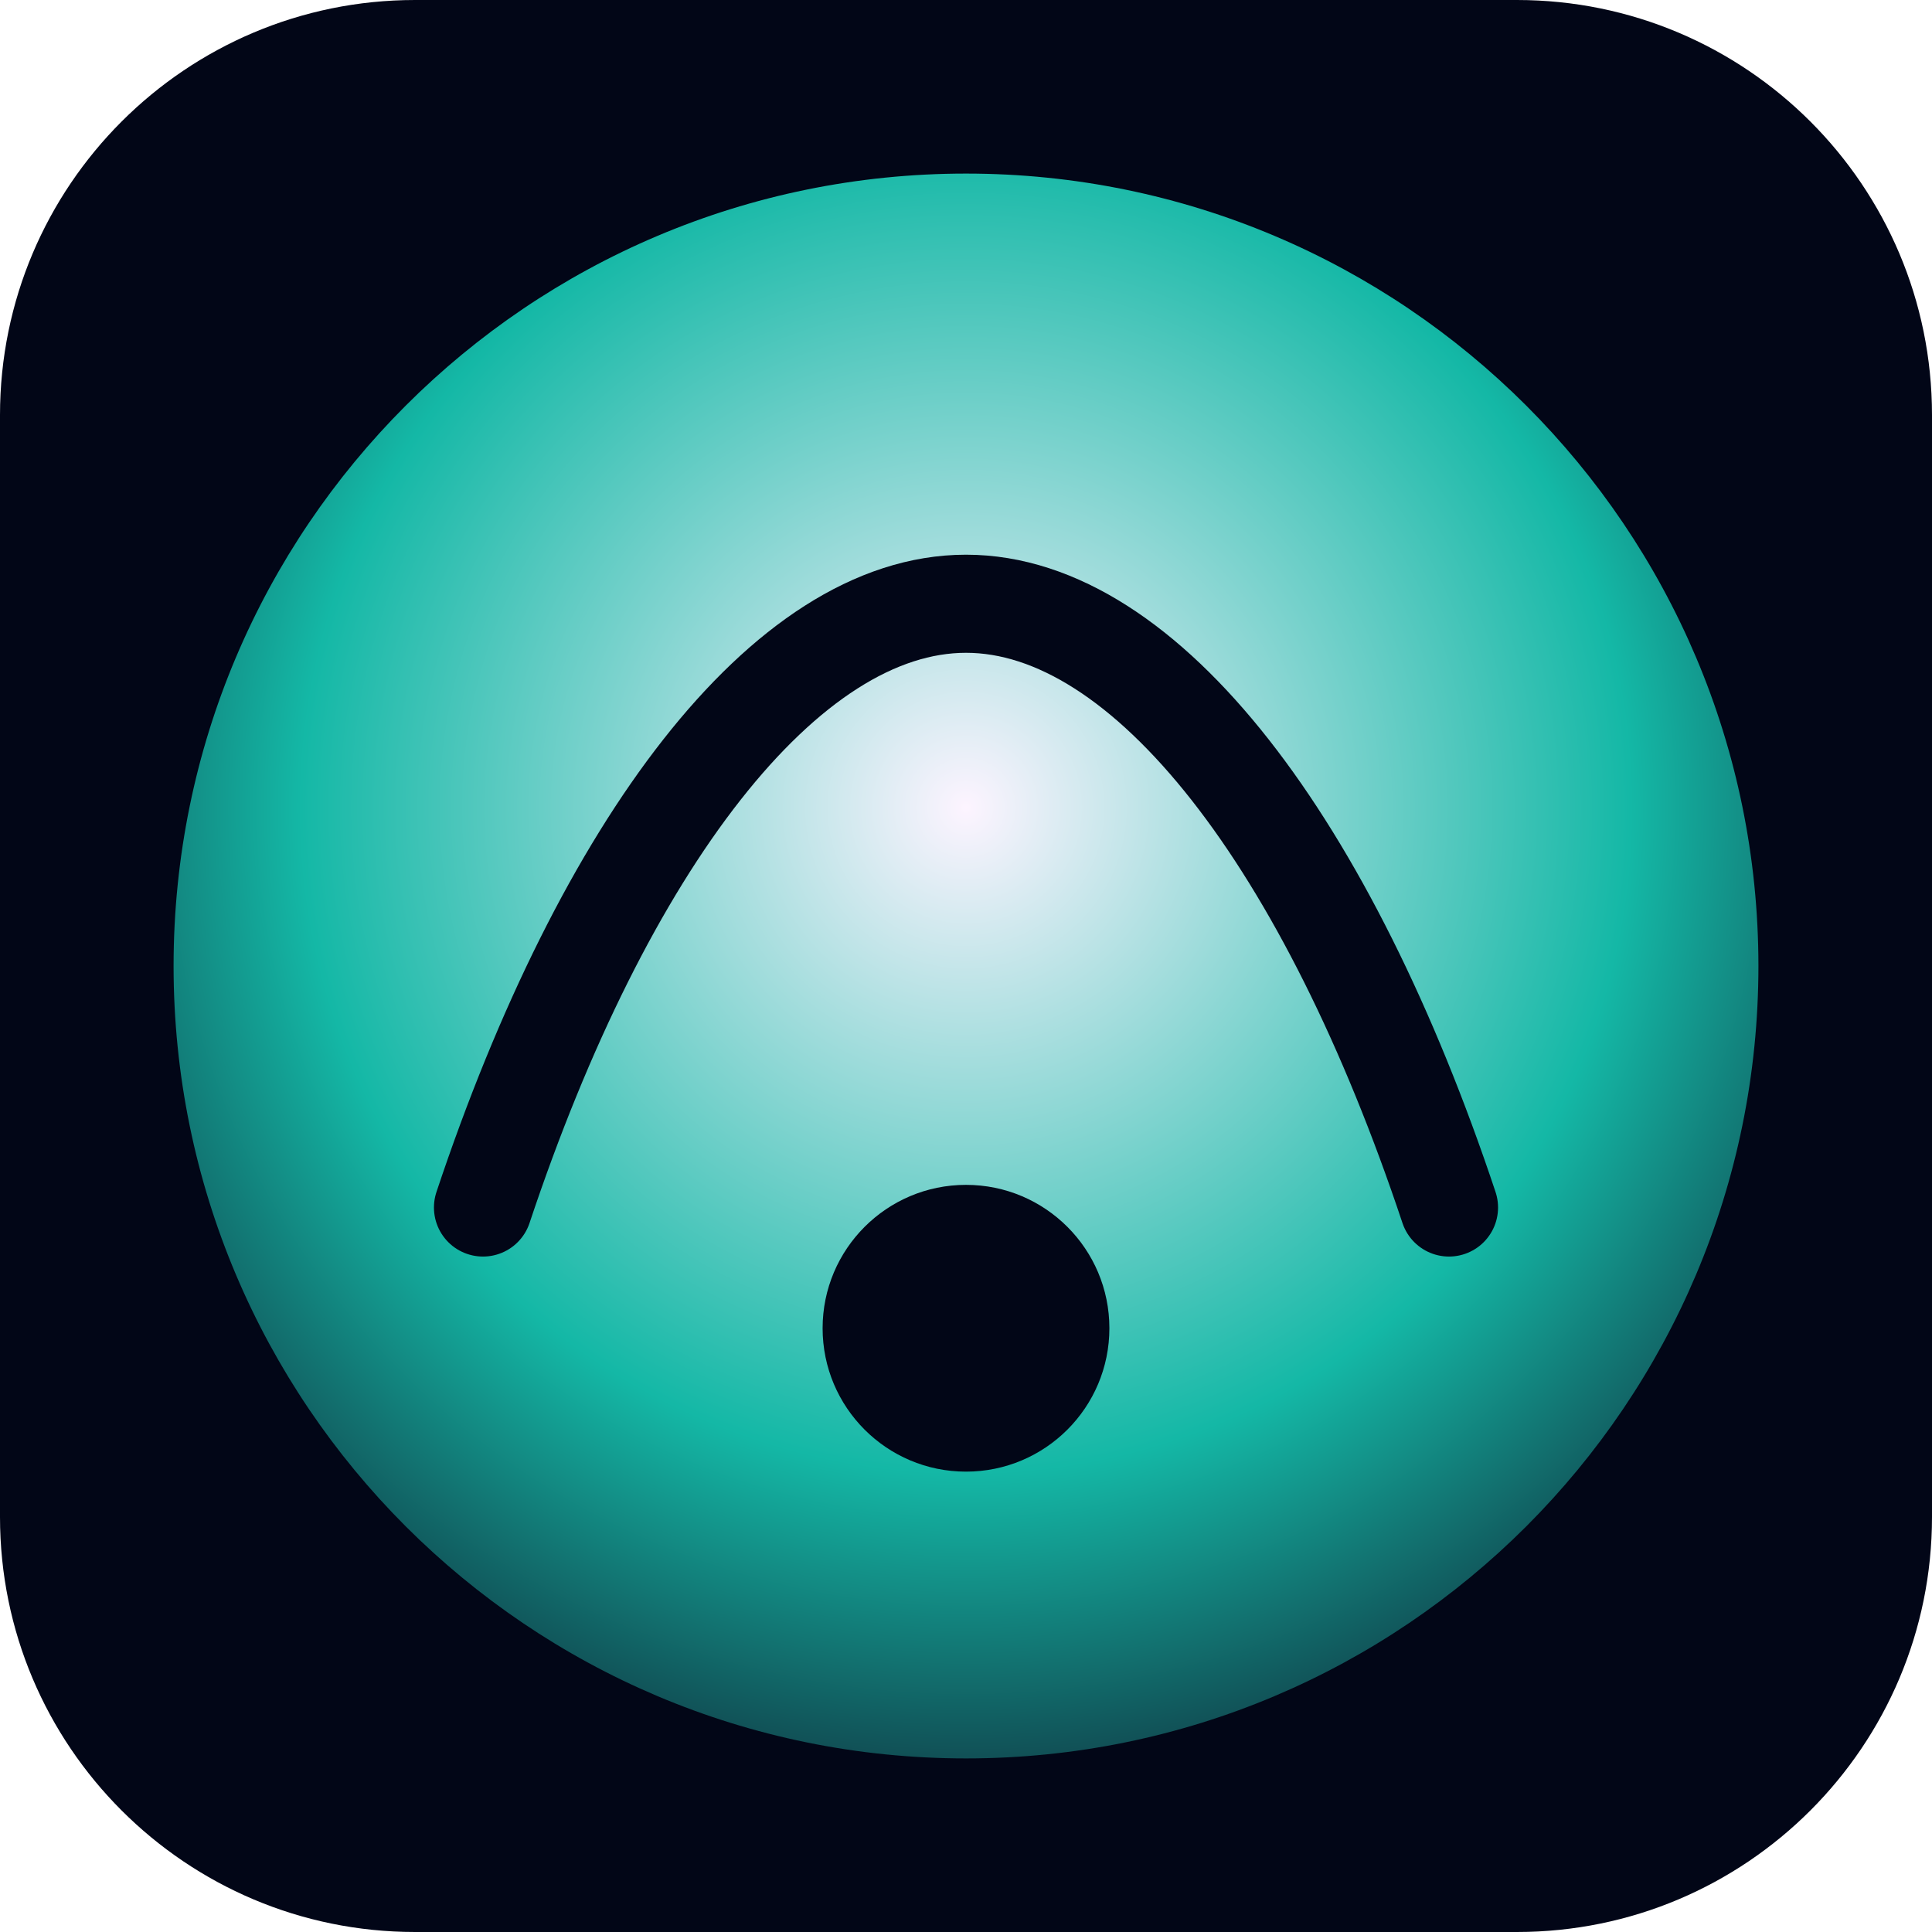
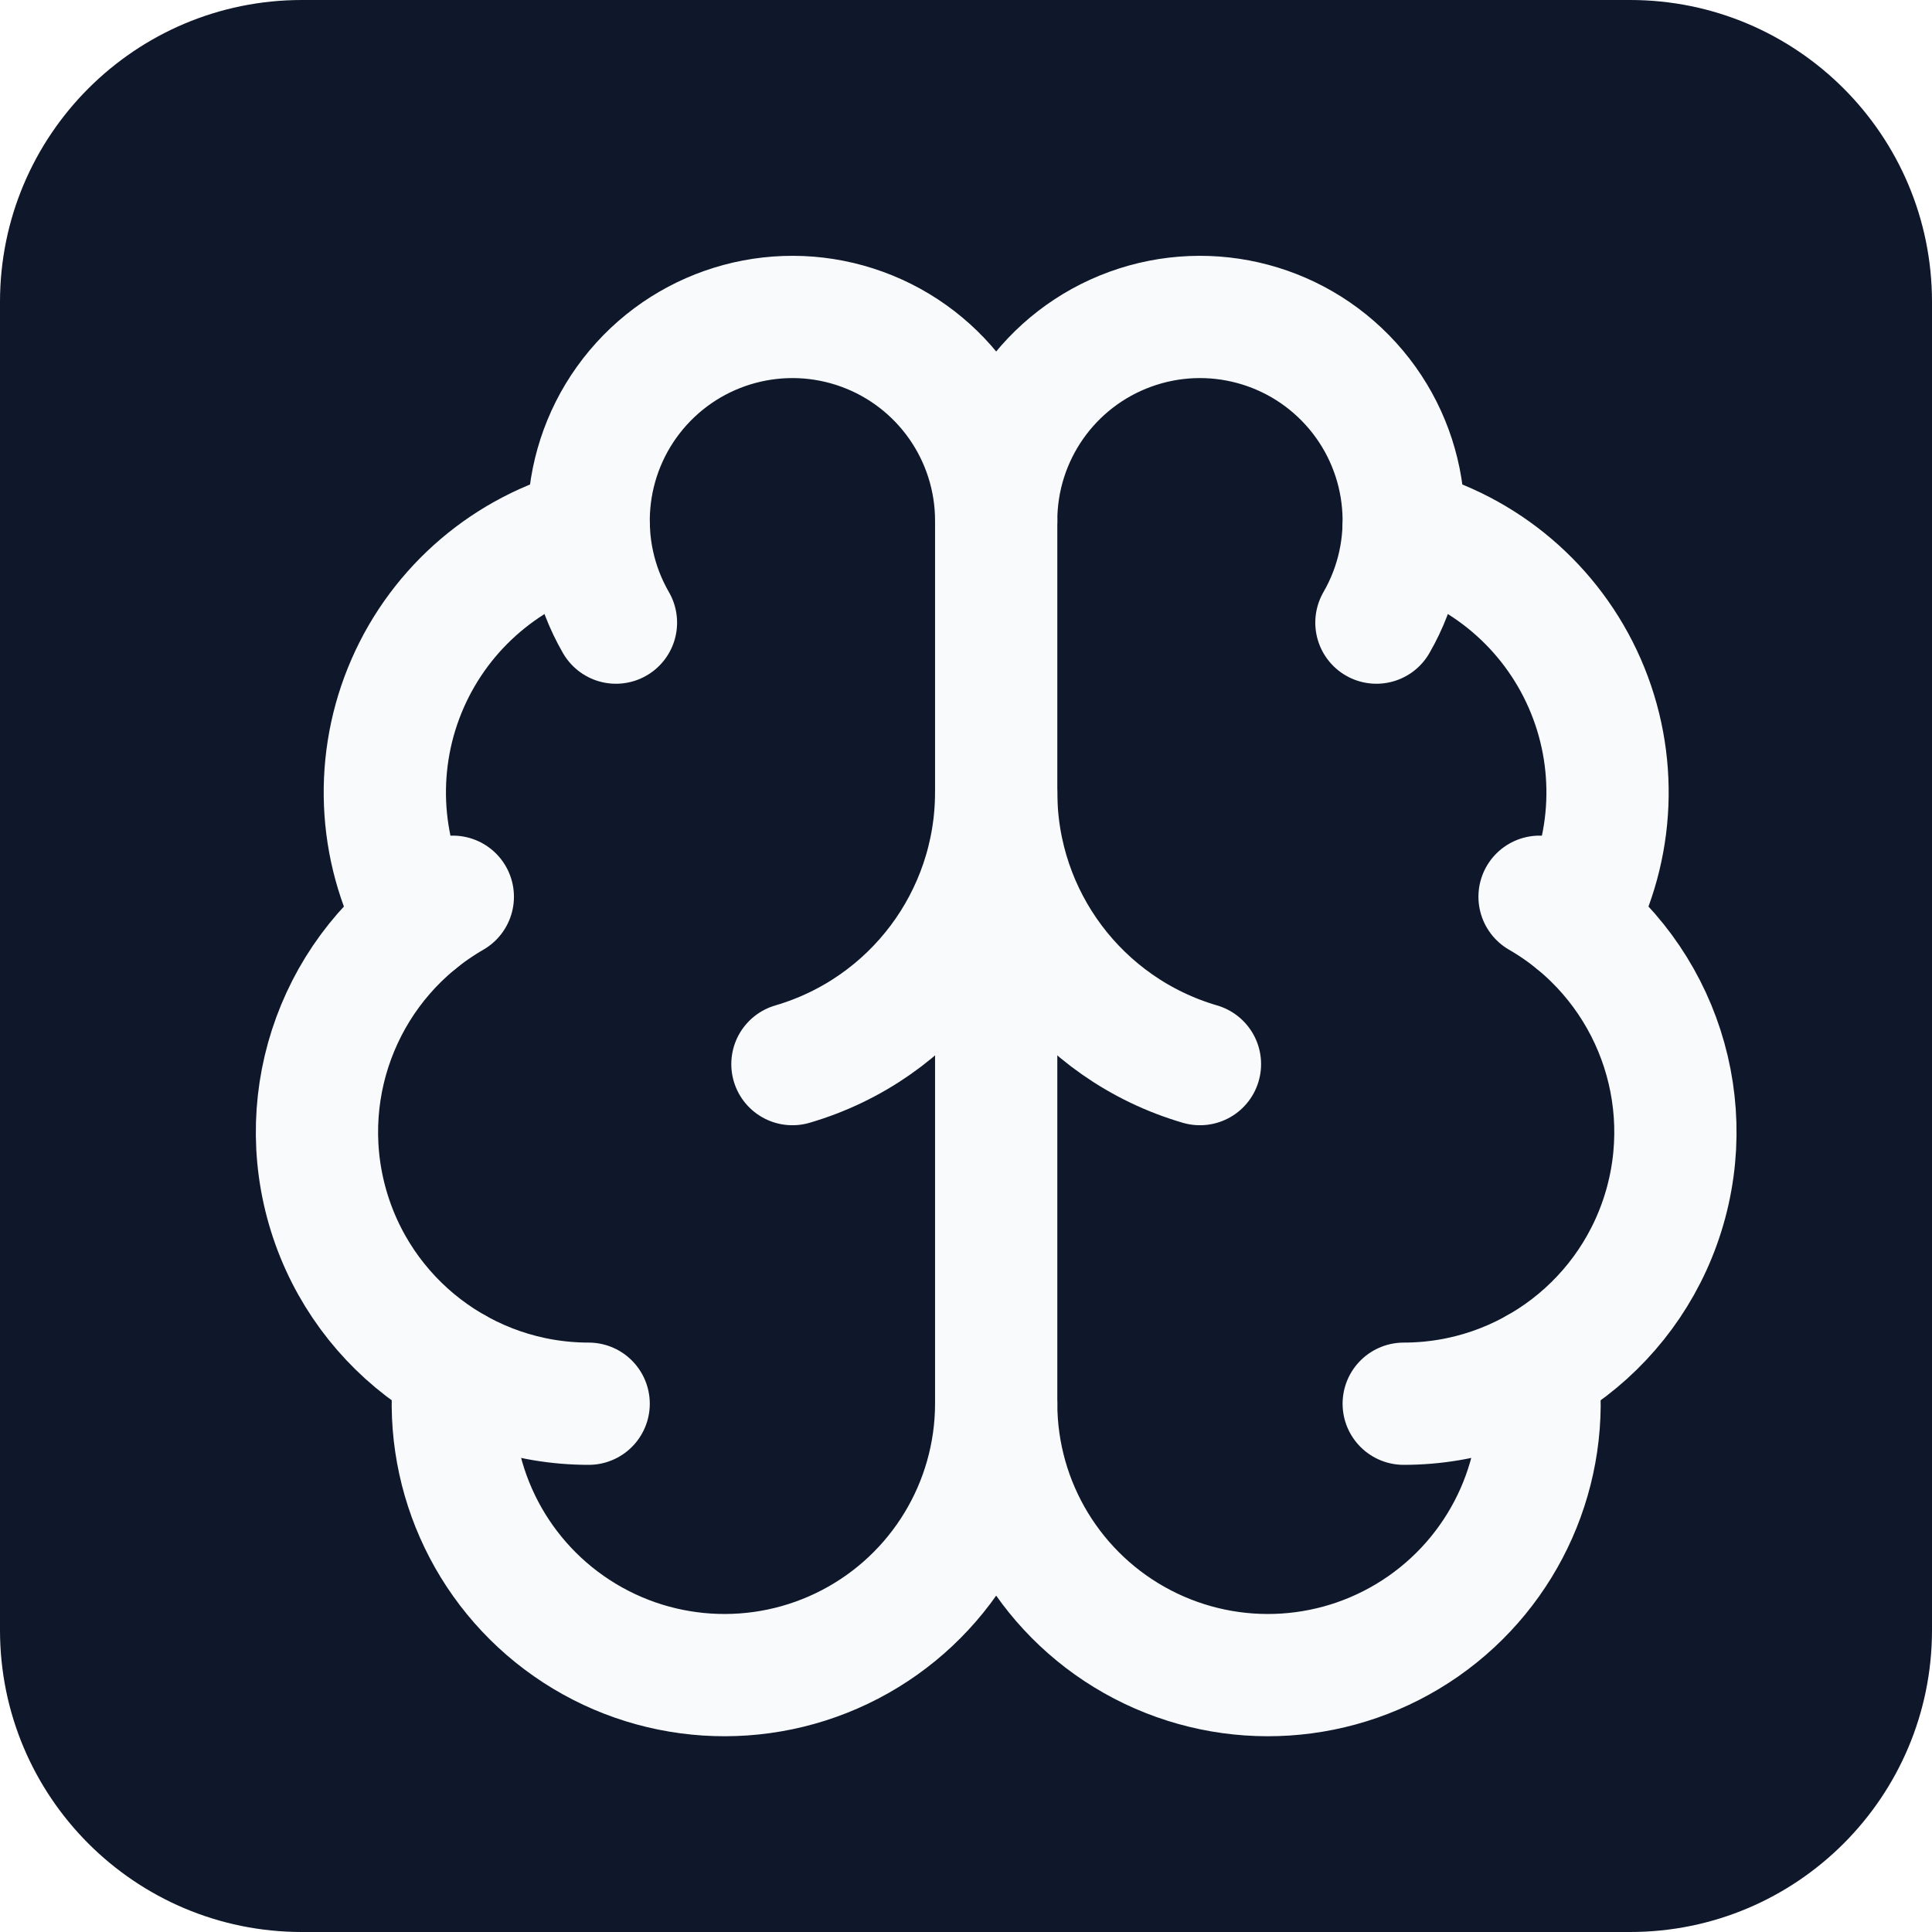
- <svg xmlns="http://www.w3.org/2000/svg" viewBox="0 0 512 512">
-   <defs>
-     <radialGradient id="mask" cx="50%" cy="40%" r="70%">
-       <stop offset="0%" stop-color="#fdf4ff" />
-       <stop offset="60%" stop-color="#14b8a6" />
-       <stop offset="100%" stop-color="#0f172a" />
-     </radialGradient>
-   </defs>
-   <rect width="512" height="512" rx="110" fill="#020617" />
-   <circle cx="256" cy="256" r="210" fill="url(#mask)" />
-   <path d="M128 320c32-96 80-160 128-160s96 64 128 160" fill="none" stroke="#020617" stroke-width="26" stroke-linecap="round" />
-   <circle cx="256" cy="352" r="38" fill="#020617" />
+ <svg xmlns="http://www.w3.org/2000/svg" viewBox="0 0 512 512" role="img" aria-label="Neurobox maskable brain icon">
+   <rect width="512" height="512" rx="80" fill="#0f172a" />
+   <g transform="translate(48 48) scale(18)" fill="none" stroke="#f8fafc" stroke-width="1.8" stroke-linecap="round" stroke-linejoin="round">
+     <path d="M12 18V5" />
+     <path d="M15 13a4.17 4.17 0 0 1-3-4 4.17 4.17 0 0 1-3 4" />
+     <path d="M17.598 6.5A3 3 0 1 0 12 5a3 3 0 1 0-5.598 1.5" />
+     <path d="M17.997 5.125a4 4 0 0 1 2.526 5.77" />
+     <path d="M18 18a4 4 0 0 0 2-7.464" />
+     <path d="M19.967 17.483A4 4 0 1 1 12 18a4 4 0 1 1-7.967-.517" />
+     <path d="M6 18a4 4 0 0 1-2-7.464" />
+     <path d="M6.003 5.125a4 4 0 0 0-2.526 5.77" />
+   </g>
</svg>
